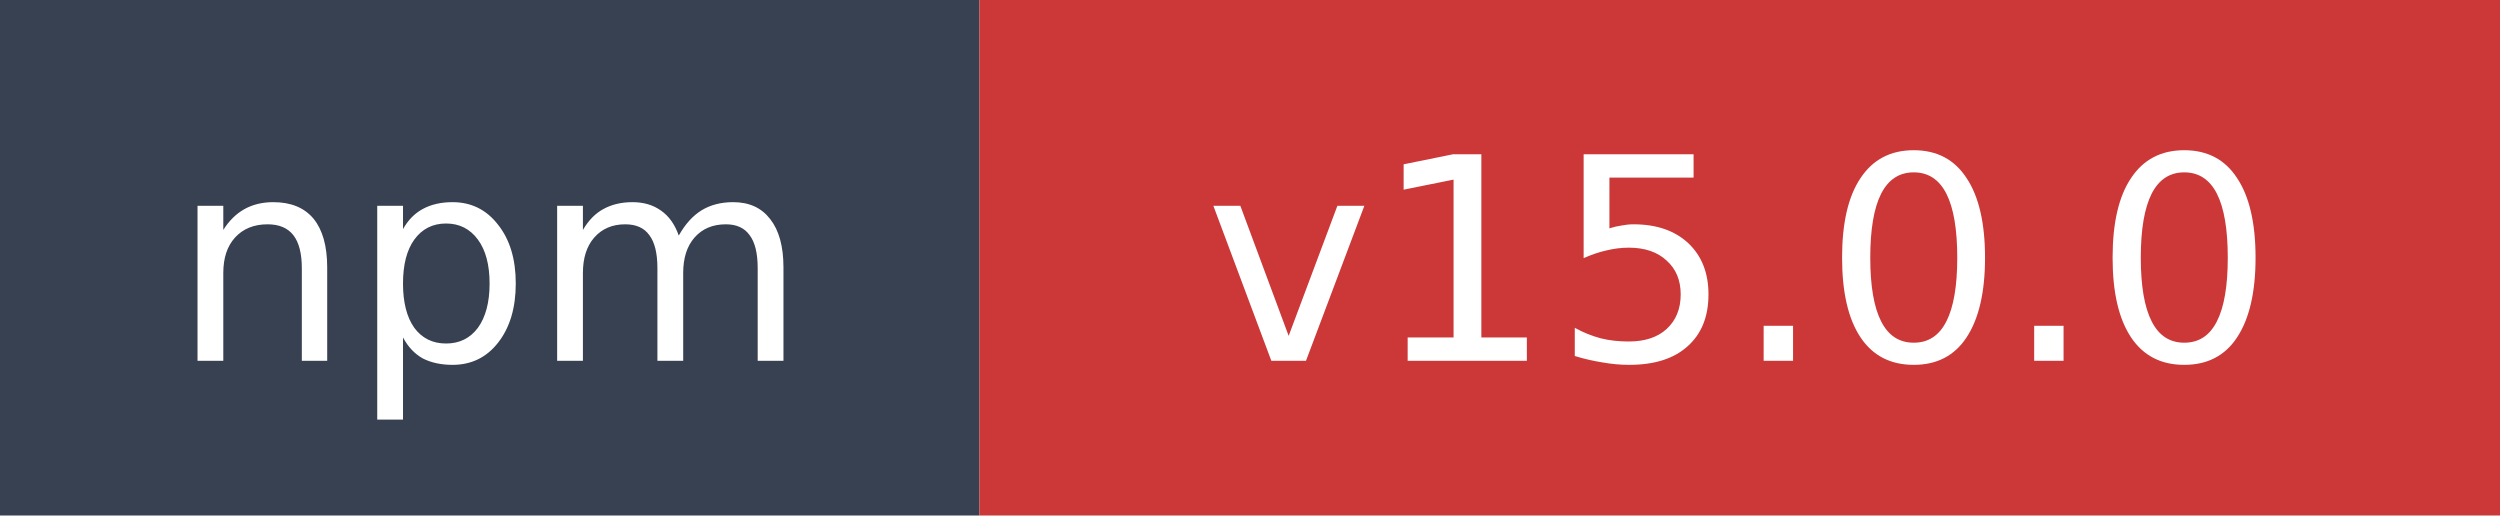
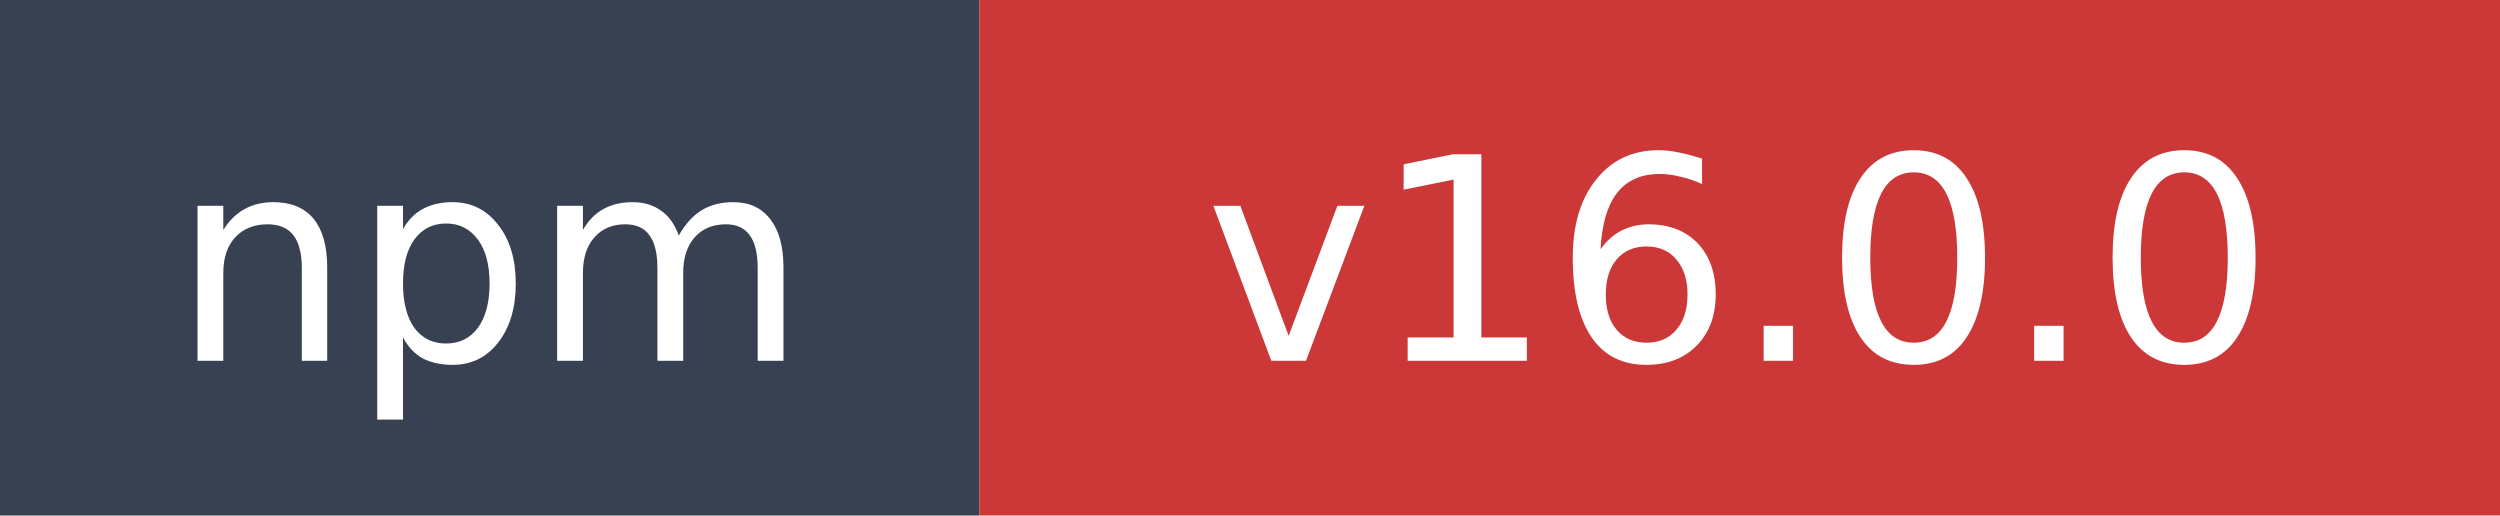
- <svg xmlns="http://www.w3.org/2000/svg" width="97" height="20" role="img" aria-label="npm: v15.0.0">
+ <svg xmlns="http://www.w3.org/2000/svg" width="97" height="20" role="img" aria-label="npm: v16.0.0">
  <rect width="38" height="20" fill="#374151" />
  <rect x="38" width="59" height="20" fill="#cb3837" />
  <text x="19" y="14" fill="#ffffff" font-family="Verdana,Geneva,DejaVu Sans,sans-serif" font-size="11" text-anchor="middle">npm</text>
-   <text x="67.5" y="14" fill="#ffffff" font-family="Verdana,Geneva,DejaVu Sans,sans-serif" font-size="11" text-anchor="middle">v15.0.0</text>
+   <text x="67.5" y="14" fill="#ffffff" font-family="Verdana,Geneva,DejaVu Sans,sans-serif" font-size="11" text-anchor="middle">v16.0.0</text>
</svg>
